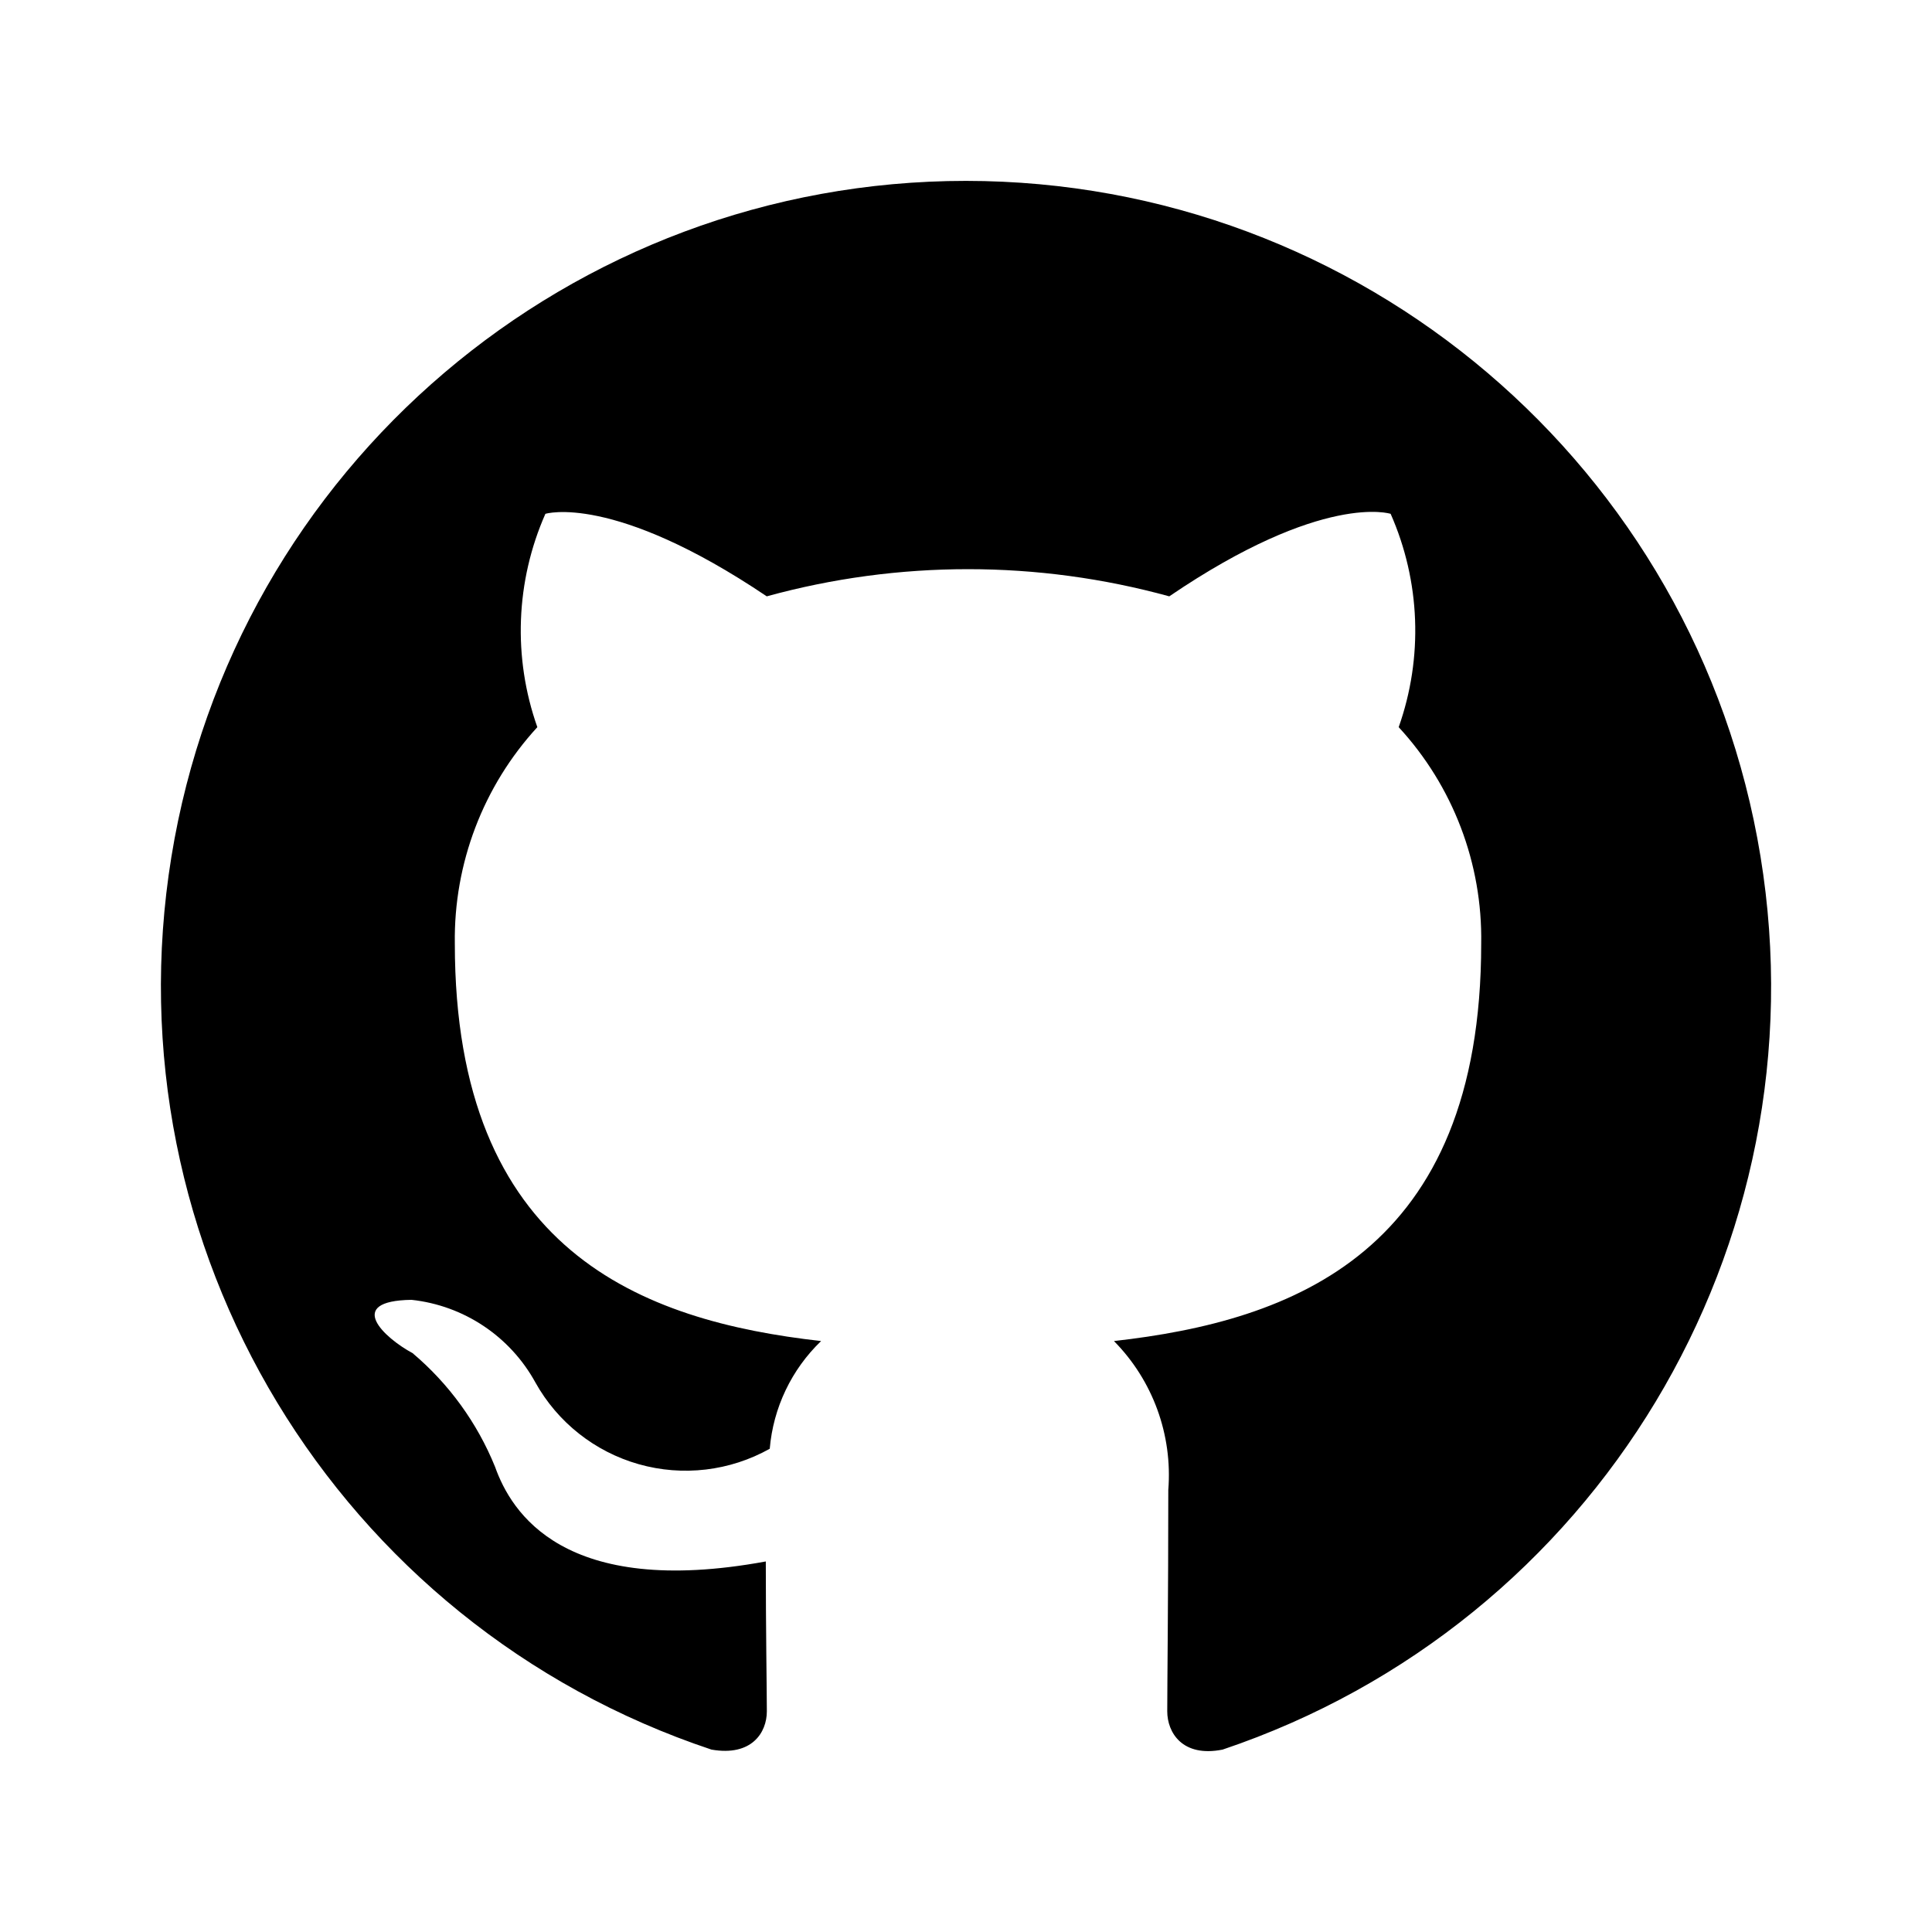
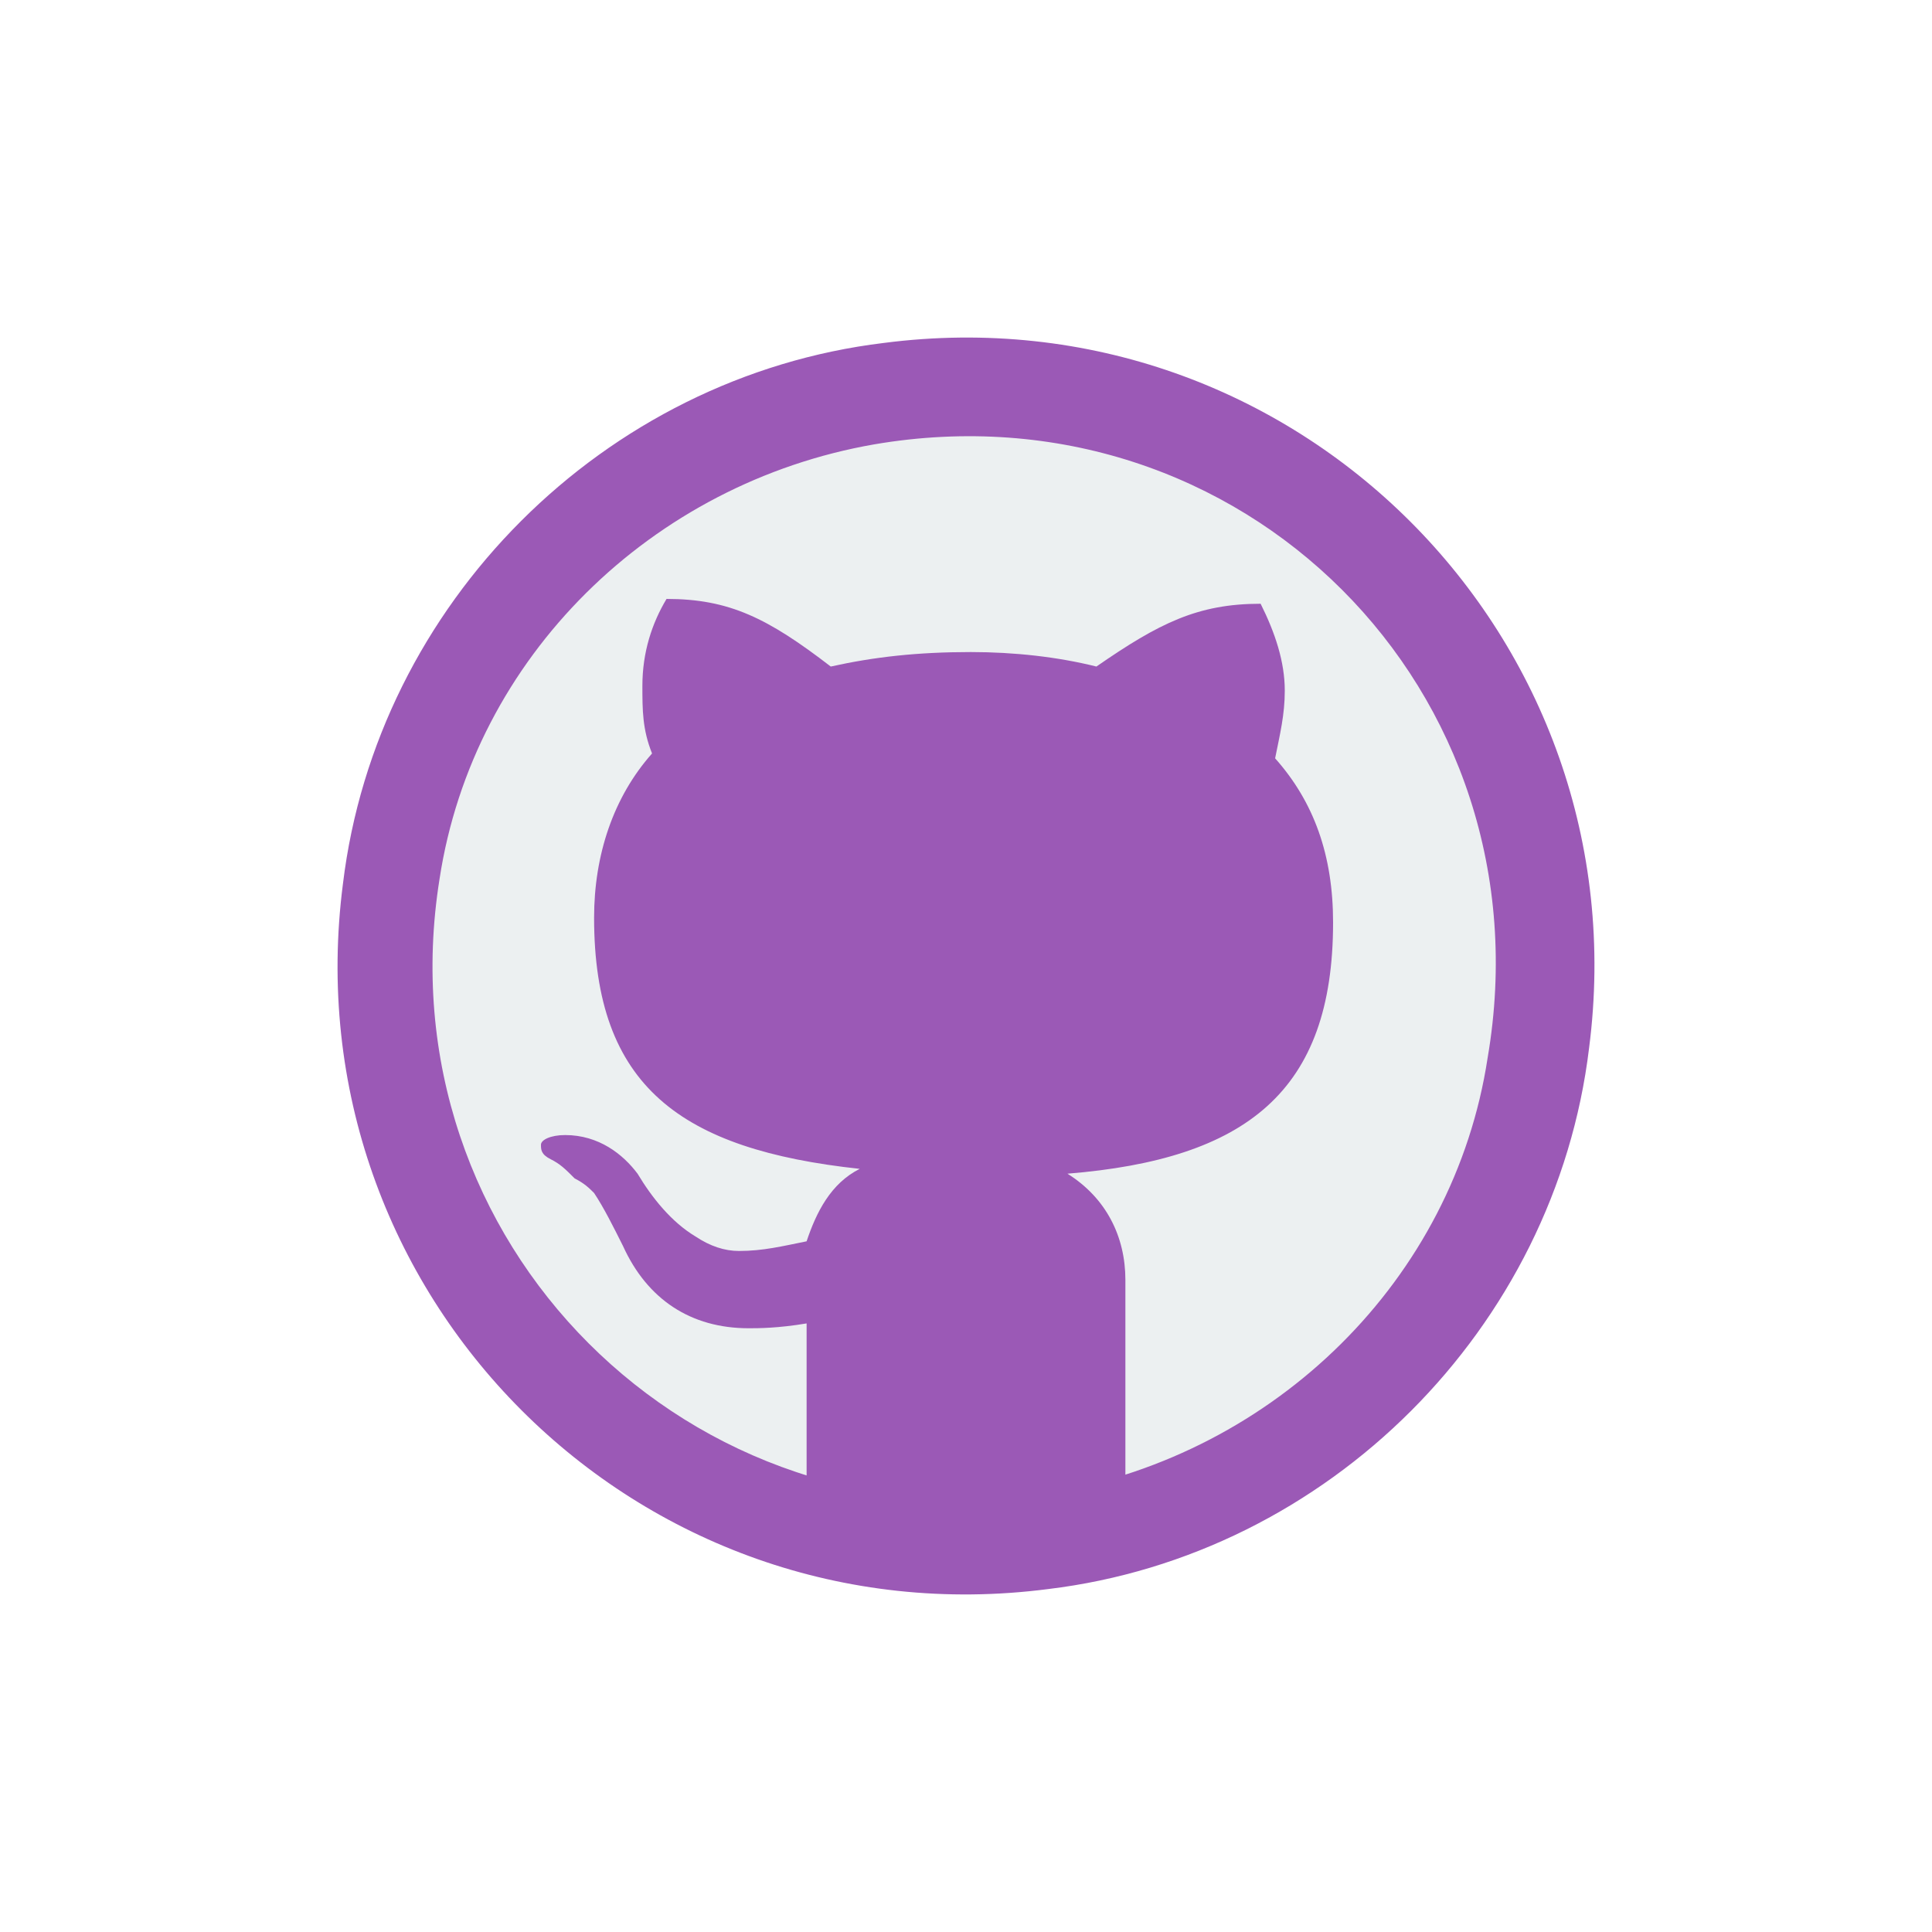
- <svg xmlns="http://www.w3.org/2000/svg" data-name="Layer 1" viewBox="0 0 24 24">
-   <path d="M12,2.247A10,10,0,0,0,8.838,21.734c.5.088.688-.212.688-.475,0-.237-.013-1.025-.013-1.862C7,19.859,6.35,18.784,6.15,18.222A3.636,3.636,0,0,0,5.125,16.809c-.35-.188-.85-.65-.013-.662A2.001,2.001,0,0,1,6.65,17.172a2.137,2.137,0,0,0,2.912.825A2.104,2.104,0,0,1,10.2,16.659c-2.225-.25-4.55-1.113-4.55-4.938a3.892,3.892,0,0,1,1.025-2.688,3.594,3.594,0,0,1,.1-2.65s.837-.263,2.75,1.025a9.427,9.427,0,0,1,5,0c1.912-1.3,2.75-1.025,2.75-1.025a3.593,3.593,0,0,1,.1,2.65,3.869,3.869,0,0,1,1.025,2.688c0,3.837-2.338,4.688-4.562,4.938a2.368,2.368,0,0,1,.675,1.85c0,1.338-.013,2.412-.013,2.75,0,.263.188.575.688.475A10.005,10.005,0,0,0,12,2.247Z" />
+ <svg xmlns="http://www.w3.org/2000/svg" enable-background="new 0 0 40 40" version="1.1" viewBox="0 0 40 40" xml:space="preserve">
+   <g id="Social">
+     <g id="GitHub">
+       <path clip-rule="evenodd" d="M18.4,8.1c7.8-1,14.5,5.6,13.5,13.5c-0.7,5.3-5,9.7-10.3,10.3    c-7.8,1-14.5-5.6-13.5-13.5C8.8,13.1,13.1,8.8,18.4,8.1z" fill="#ECF0F1" fill-rule="evenodd" />
+       <path d="M16.7,31.3v-3.9c-0.6,0.1-1,0.1-1.2,0.1c-1.2,0-2.1-0.6-2.6-1.7c-0.2-0.4-0.4-0.8-0.6-1.1    c-0.1-0.1-0.2-0.2-0.4-0.3c-0.2-0.2-0.3-0.3-0.5-0.4c-0.2-0.1-0.2-0.2-0.2-0.3c0-0.1,0.2-0.2,0.5-0.2c0.7,0,1.2,0.4,1.5,0.8    c0.3,0.5,0.7,1,1.2,1.3c0.3,0.2,0.6,0.3,0.9,0.3c0.5,0,0.9-0.1,1.4-0.2c0.2-0.6,0.5-1.2,1.1-1.5c-3.7-0.4-5.5-1.7-5.5-5.2    c0-1.3,0.4-2.5,1.2-3.4c-0.2-0.5-0.2-0.9-0.2-1.4c0-0.7,0.2-1.3,0.5-1.8c1.3,0,2.1,0.4,3.4,1.4c0.9-0.2,1.8-0.3,2.9-0.3    c0.9,0,1.8,0.1,2.6,0.3c1.3-0.9,2.1-1.3,3.4-1.3c0.3,0.6,0.5,1.2,0.5,1.8c0,0.5-0.1,0.9-0.2,1.4c0.8,0.9,1.2,2,1.2,3.4    c0,3.5-1.8,4.9-5.5,5.2c0.8,0.5,1.2,1.3,1.2,2.2v4.8L16.7,31.3z" fill="#9B59B6" />
+       <path d="M18.3,7.1C12.5,7.8,7.8,12.5,7.1,18.3C6,26.8,13.2,34,21.7,32.9    c5.8-0.7,10.5-5.4,11.2-11.2C34,13.2,26.8,6,18.3,7.1z M30.8,21.9c-0.7,4.6-4.4,8.2-9,9c-7.5,1.2-13.9-5.2-12.7-12.7    c0.7-4.6,4.4-8.2,9-9C25.7,7.9,32.1,14.3,30.8,21.9z" fill="#9B59B6" id="_x3C_Path_x3E_" />
+     </g>
+     <g id="Soundcloud_3_" />
+     <g id="Dropbox_2_" />
+     <g id="Instagram_7_" />
+     <g id="WordPress_3_" />
+     <g id="PlayStation" />
+     <g id="XBox_2_" />
+     <g id="Windows_2_" />
+     <g id="iOS_1_" />
+     <g id="Apple_2_" />
+     <g id="Android_2_" />
+     <g id="Deviantart_2_" />
+     <g id="Yelp_2_" />
+     <g id="Picassa_6_" />
+     <g id="LastFM_2_" />
+     <g id="Amazon_3_" />
+     <g id="AIM_2_" />
+     <g id="fffound_1_" />
+     <g id="Forrst_3_" />
+     <g id="Yahoo_3_" />
+     <g id="YouTube_3_" />
+     <g id="Behance_2_" />
+     <g id="Tumblr_2_" />
+     <g id="Vimeo_2_" />
+     <g id="Skype_3_" />
+     <g id="Pinterest_2_" />
+     <g id="LinkedIn_1_" />
+     <g id="Dribbble_3_" />
+     <g id="Flickr_3_" />
+     <g id="Google_Plus_2_" />
+     <g id="RSS_2_" />
+     <g id="Twitter_2_" />
+     <g id="Facebook_2_" />
+   </g>
+   <g id="Lockup" />
</svg>
